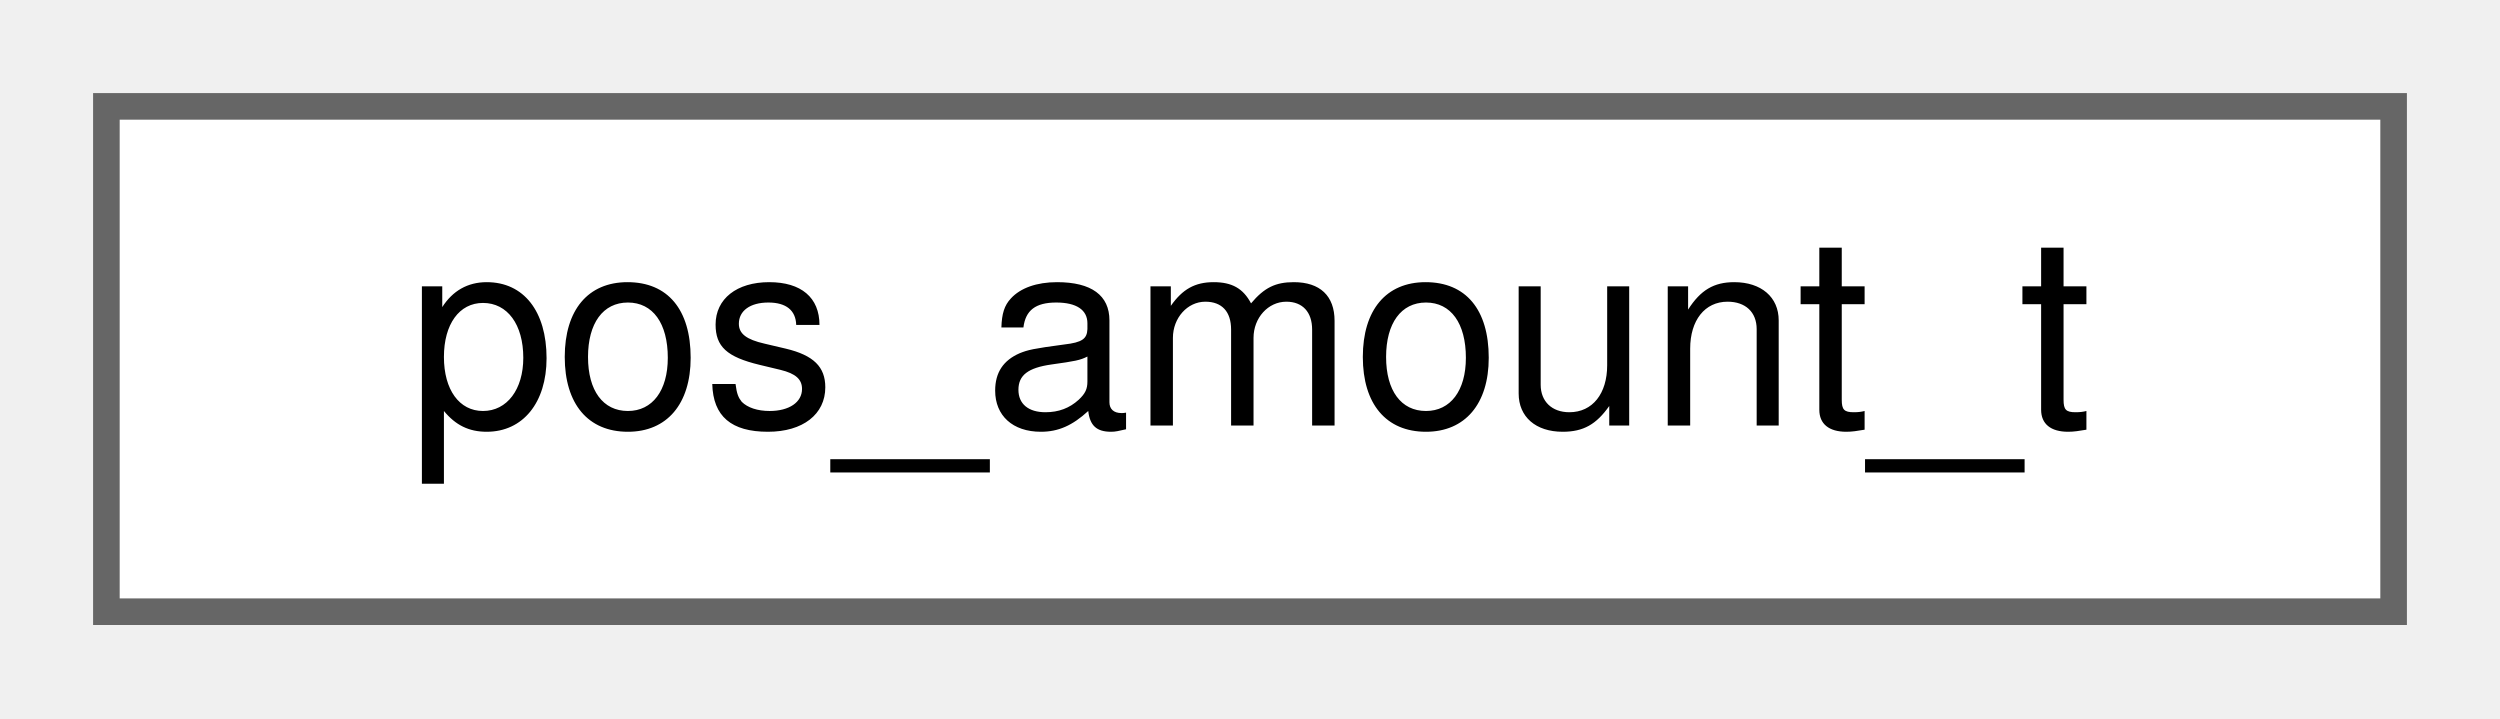
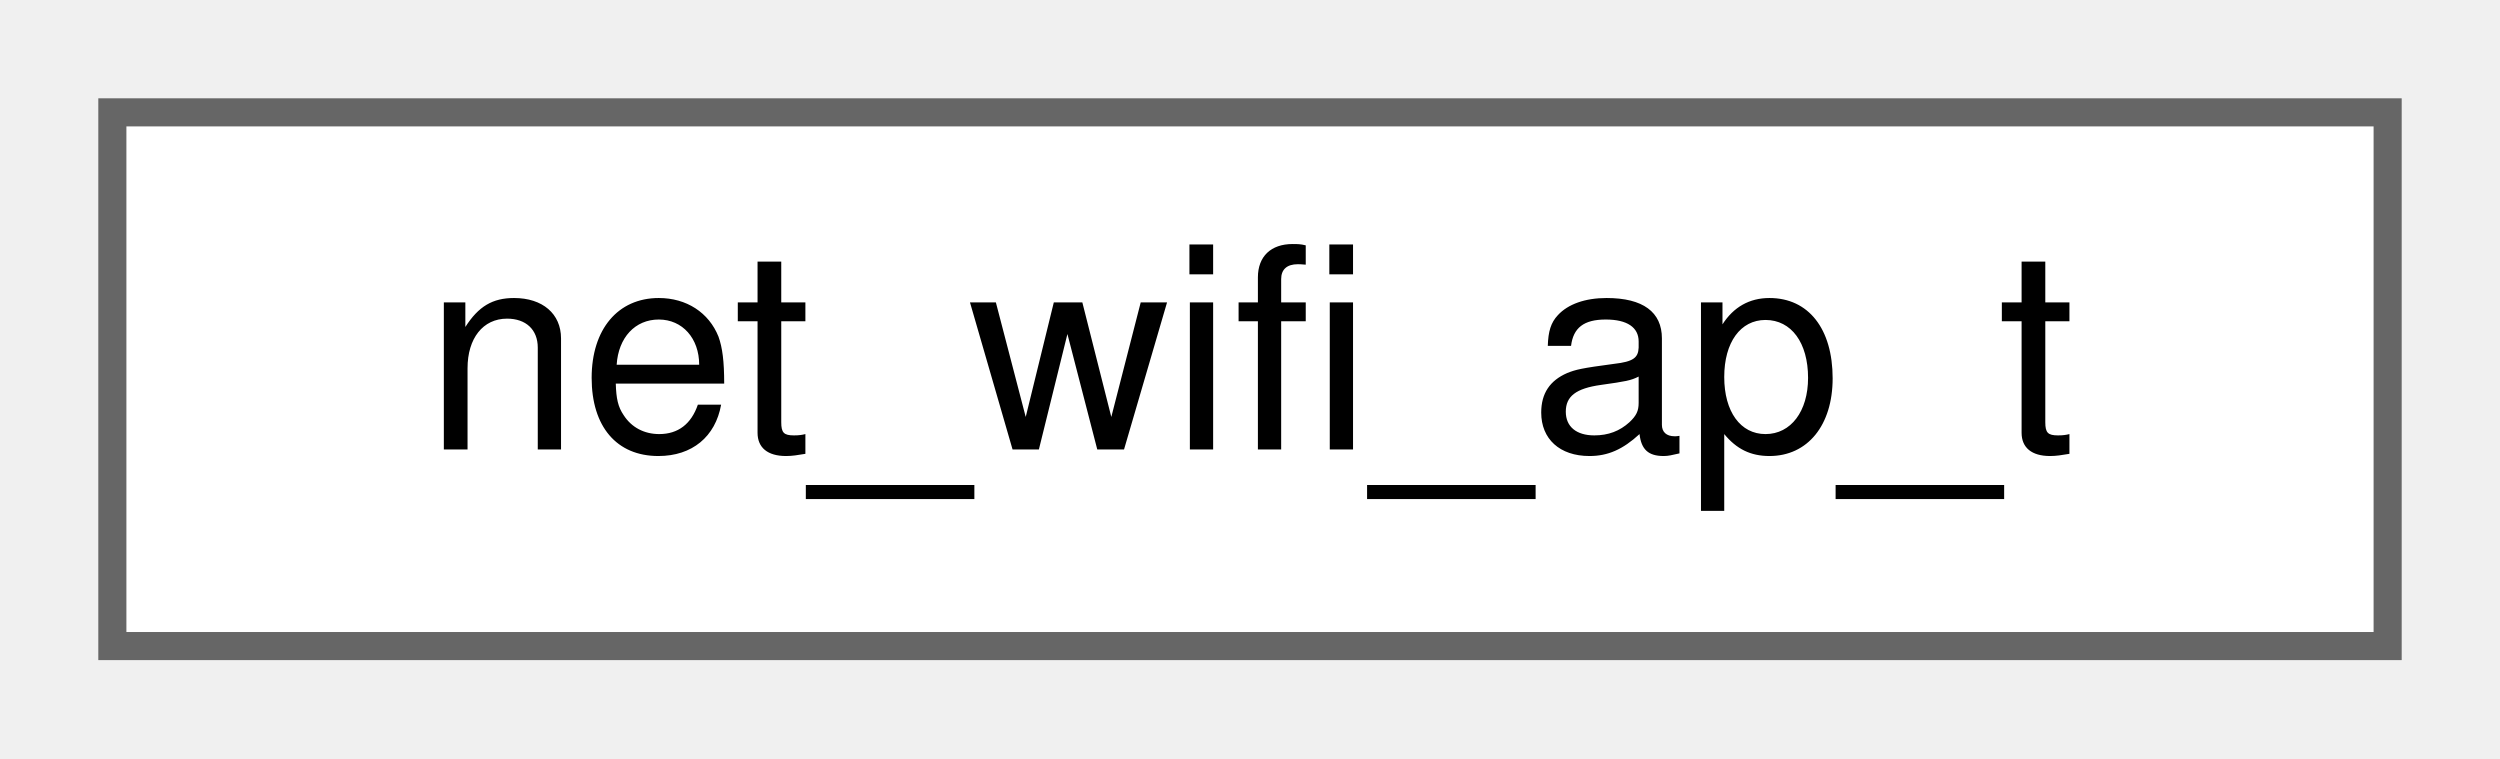
- <svg xmlns="http://www.w3.org/2000/svg" xmlns:xlink="http://www.w3.org/1999/xlink" width="94pt" height="27pt" viewBox="0.00 0.00 94.00 27.00">
+ <svg xmlns="http://www.w3.org/2000/svg" xmlns:xlink="http://www.w3.org/1999/xlink" width="89pt" height="27pt" viewBox="0.00 0.00 89.00 27.00">
  <g id="graph0" class="graph" transform="scale(1 1) rotate(0) translate(4 23)">
    <g id="Node000000" class="node">
      <g id="a_Node000000">
-         <a xlink:href="structpos__amount__t.html" target="_top" xlink:title=" ">
-           <polygon fill="white" stroke="#666666" points="86,-19 0,-19 0,0 86,0 86,-19" />
-           <text text-anchor="middle" x="43" y="-7" font-family="Helvetica,sans-Serif" font-size="10.00">pos_amount_t</text>
+         <a xlink:href="structnet__wifi__ap__t.html" target="_top" xlink:title="A scanned access point (subset of fields the UI needs).">
+           <polygon fill="white" stroke="#666666" points="81,-19 0,-19 0,0 81,0 81,-19" />
+           <text text-anchor="middle" x="40.5" y="-7" font-family="Helvetica,sans-Serif" font-size="10.00">net_wifi_ap_t</text>
        </a>
      </g>
    </g>
  </g>
</svg>
